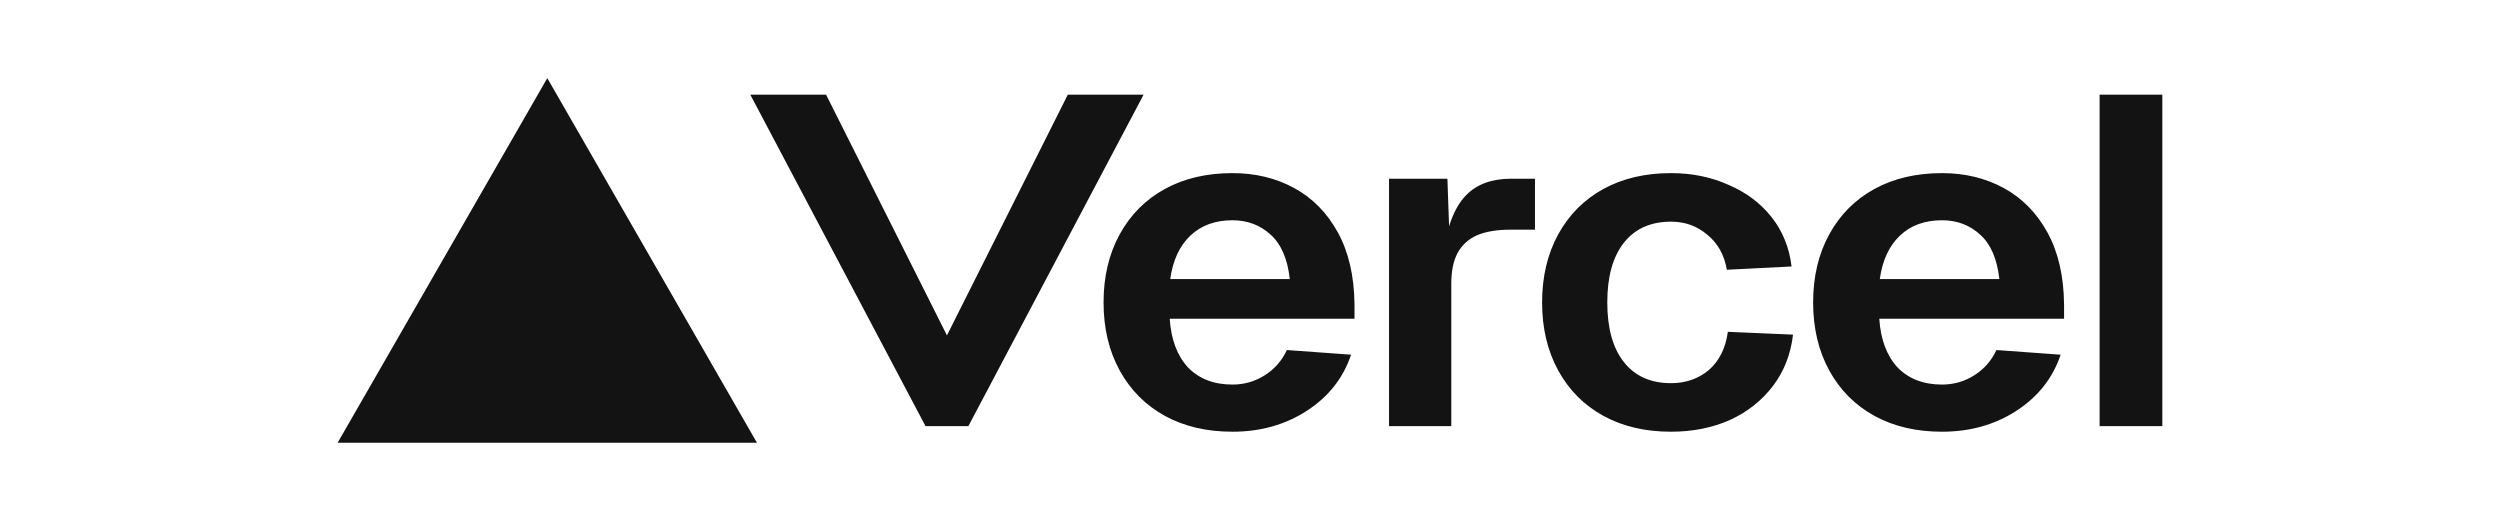
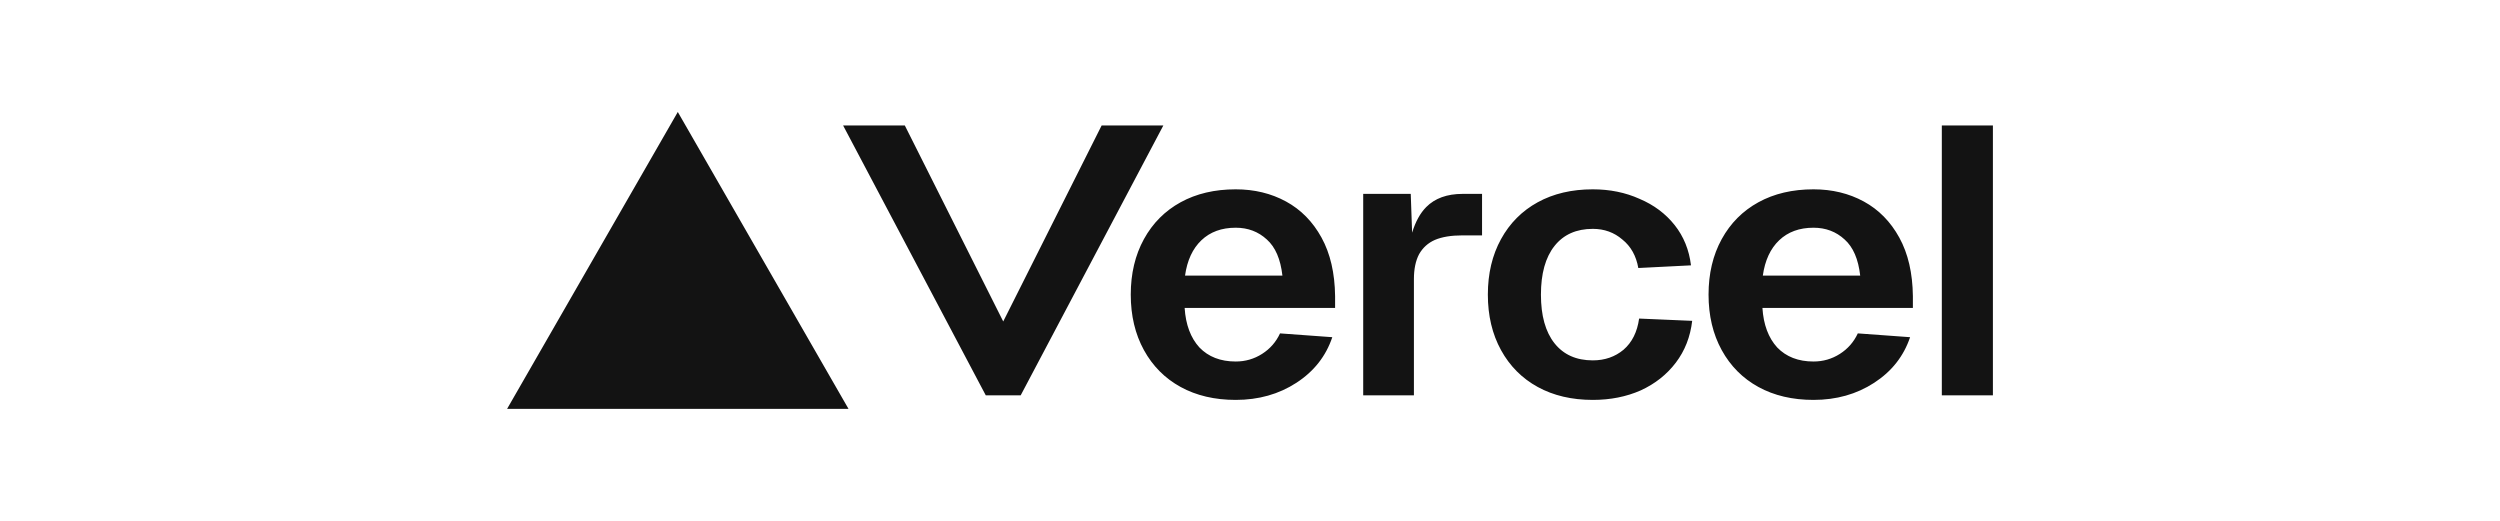
<svg xmlns="http://www.w3.org/2000/svg" width="48" height="10" viewBox="0 0 48 10" fill="none" preserveAspectRatio="xMidYMid meet">
-   <g transform="translate(24 5) scale(0.01722144) translate(-1017.155 -203.425)">
+   <g transform="translate(24 5) scale(0.01402317) translate(-1017.155 -203.425)">
    <path fill-rule="evenodd" clip-rule="evenodd" d="M467.444 406.664L233.722 0.191L0 406.664H467.444ZM703.186 388.161L898.51 18.668H814.024L679.286 287.007L544.547 18.668H460.061L655.385 388.161H703.186ZM2034.31 18.668V388.162H1964.37V18.668H2034.31ZM1644.98 250.25C1644.98 221.454 1650.99 196.127 1663.01 174.27C1675.03 152.412 1691.79 135.586 1713.28 123.79C1734.77 111.994 1759.91 106.095 1788.69 106.095C1814.19 106.095 1837.14 111.647 1857.54 122.749C1877.94 133.851 1894.15 150.331 1906.17 172.188C1918.19 194.046 1924.39 220.76 1924.75 252.332V268.465H1718.75C1720.2 291.363 1726.94 309.404 1738.96 322.588C1751.35 335.425 1767.93 341.843 1788.69 341.843C1801.8 341.843 1813.83 338.374 1824.75 331.435C1835.68 324.496 1843.88 315.129 1849.34 303.333L1920.93 308.537C1912.18 334.557 1895.79 355.374 1871.75 370.986C1847.7 386.599 1820.02 394.405 1788.69 394.405C1759.91 394.405 1734.77 388.507 1713.28 376.711C1691.79 364.915 1675.03 348.088 1663.01 326.231C1650.99 304.373 1644.98 279.047 1644.98 250.25ZM1852.62 224.23C1850.07 201.678 1842.97 185.199 1831.31 174.79C1819.65 164.035 1805.45 158.657 1788.69 158.657C1769.38 158.657 1753.72 164.382 1741.7 175.831C1729.67 187.28 1722.21 203.413 1719.29 224.23H1852.62ZM1526.96 174.79C1538.62 184.158 1545.9 197.168 1548.82 213.821L1620.94 210.178C1618.39 189.015 1610.93 170.627 1598.54 155.014C1586.15 139.402 1570.13 127.433 1550.45 119.106C1531.15 110.432 1509.84 106.095 1486.52 106.095C1457.74 106.095 1432.61 111.994 1411.11 123.79C1389.62 135.586 1372.86 152.412 1360.84 174.27C1348.82 196.127 1342.81 221.454 1342.81 250.25C1342.81 279.047 1348.82 304.373 1360.84 326.231C1372.86 348.088 1389.62 364.915 1411.11 376.711C1432.61 388.507 1457.74 394.405 1486.52 394.405C1510.56 394.405 1532.42 390.068 1552.09 381.395C1571.77 372.374 1587.79 359.711 1600.18 343.404C1612.57 327.098 1620.03 308.016 1622.58 286.159L1549.91 283.036C1547.36 301.424 1540.25 315.649 1528.6 325.71C1516.94 335.425 1502.91 340.282 1486.52 340.282C1463.94 340.282 1446.45 332.476 1434.06 316.863C1421.68 301.251 1415.49 279.047 1415.49 250.25C1415.49 221.454 1421.68 199.25 1434.06 183.637C1446.45 168.025 1463.94 160.219 1486.52 160.219C1502.19 160.219 1515.66 165.076 1526.96 174.79ZM1172.15 112.328H1237.24L1239.12 165.414C1243.74 150.388 1250.16 138.719 1258.39 130.407C1270.32 118.355 1286.96 112.328 1308.29 112.328H1334.87V169.148H1307.75C1292.56 169.148 1280.09 171.214 1270.32 175.346C1260.92 179.478 1253.69 186.021 1248.63 194.975C1243.93 203.928 1241.58 215.292 1241.58 229.066V388.161H1172.15V112.328ZM871.925 174.27C859.904 196.127 853.893 221.454 853.893 250.25C853.893 279.047 859.904 304.373 871.925 326.231C883.947 348.088 900.704 364.915 922.198 376.711C943.691 388.507 968.827 394.405 997.606 394.405C1028.93 394.405 1056.62 386.599 1080.66 370.986C1104.71 355.374 1121.1 334.557 1129.84 308.537L1058.26 303.333C1052.8 315.129 1044.6 324.496 1033.67 331.435C1022.74 338.374 1010.72 341.843 997.606 341.843C976.841 341.843 960.266 335.425 947.88 322.588C935.858 309.404 929.119 291.363 927.662 268.465H1133.67V252.332C1133.3 220.76 1127.11 194.046 1115.09 172.188C1103.07 150.331 1086.86 133.851 1066.46 122.749C1046.06 111.647 1023.11 106.095 997.606 106.095C968.827 106.095 943.691 111.994 922.198 123.79C900.704 135.586 883.947 152.412 871.925 174.27ZM1040.23 174.79C1051.88 185.199 1058.99 201.678 1061.54 224.23H928.208C931.123 203.413 938.591 187.28 950.612 175.831C962.634 164.382 978.298 158.657 997.606 158.657C1014.36 158.657 1028.57 164.035 1040.23 174.79Z" fill="#131313" />
  </g>
</svg>
